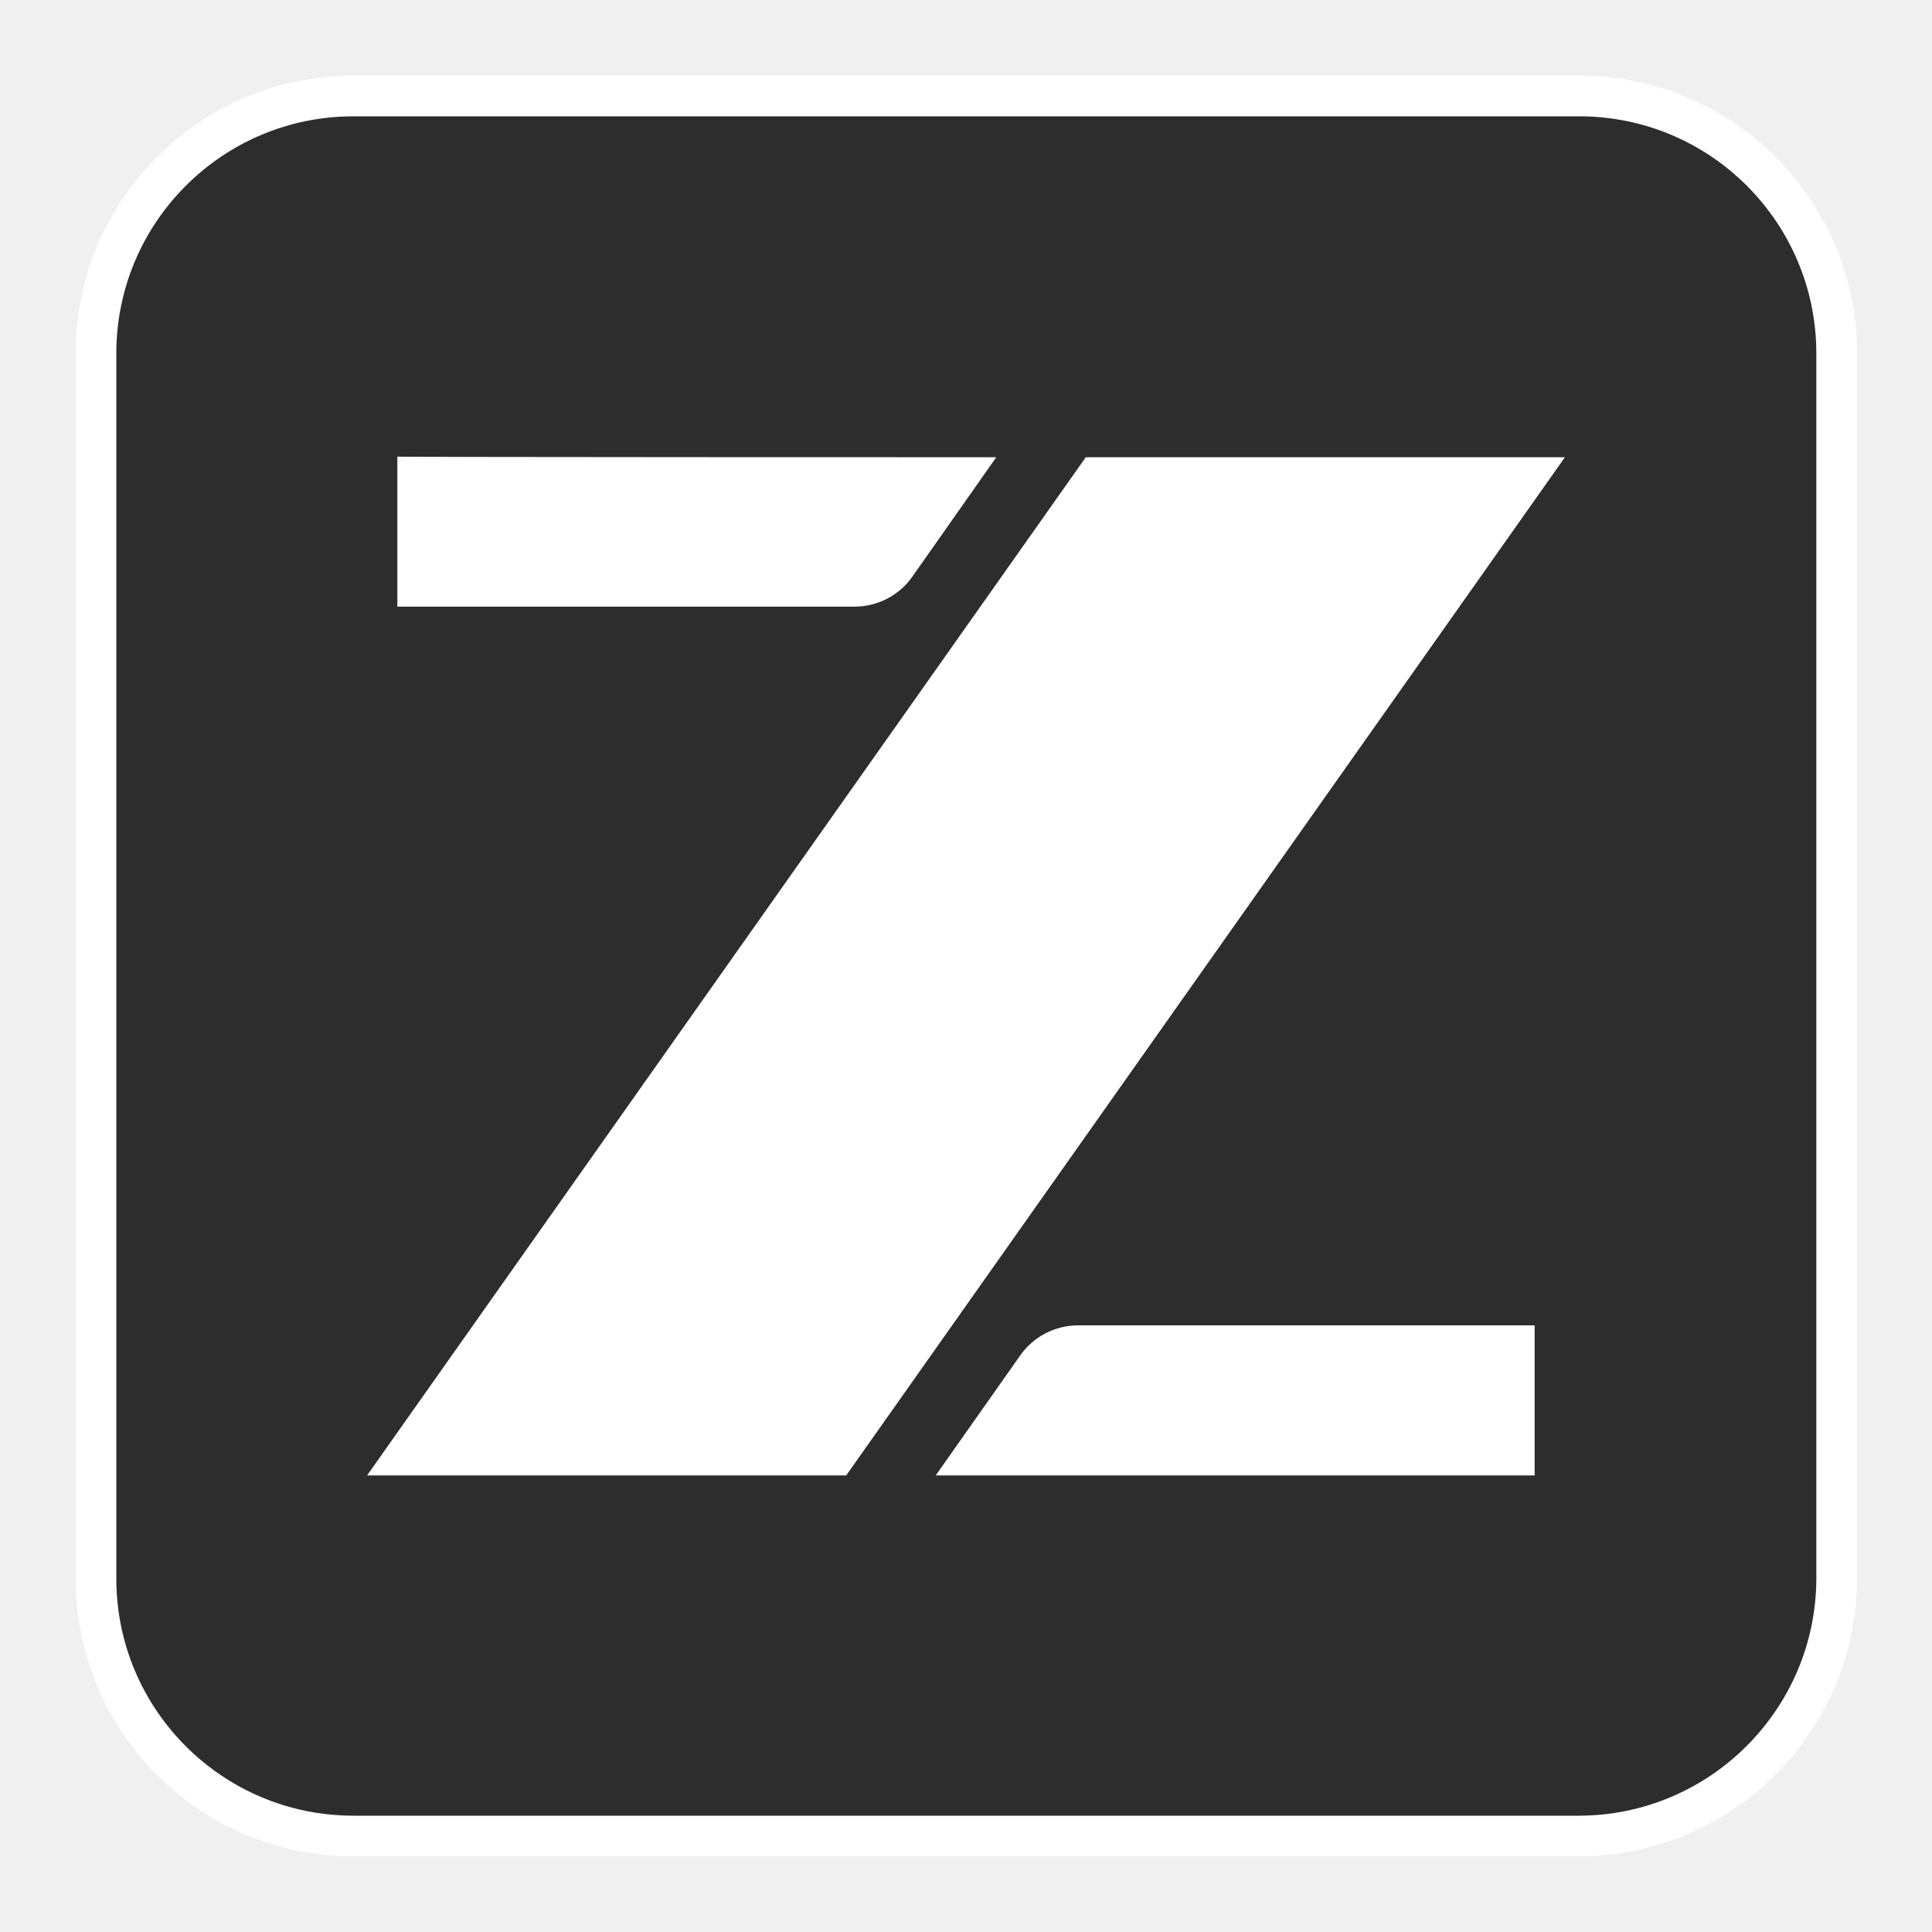
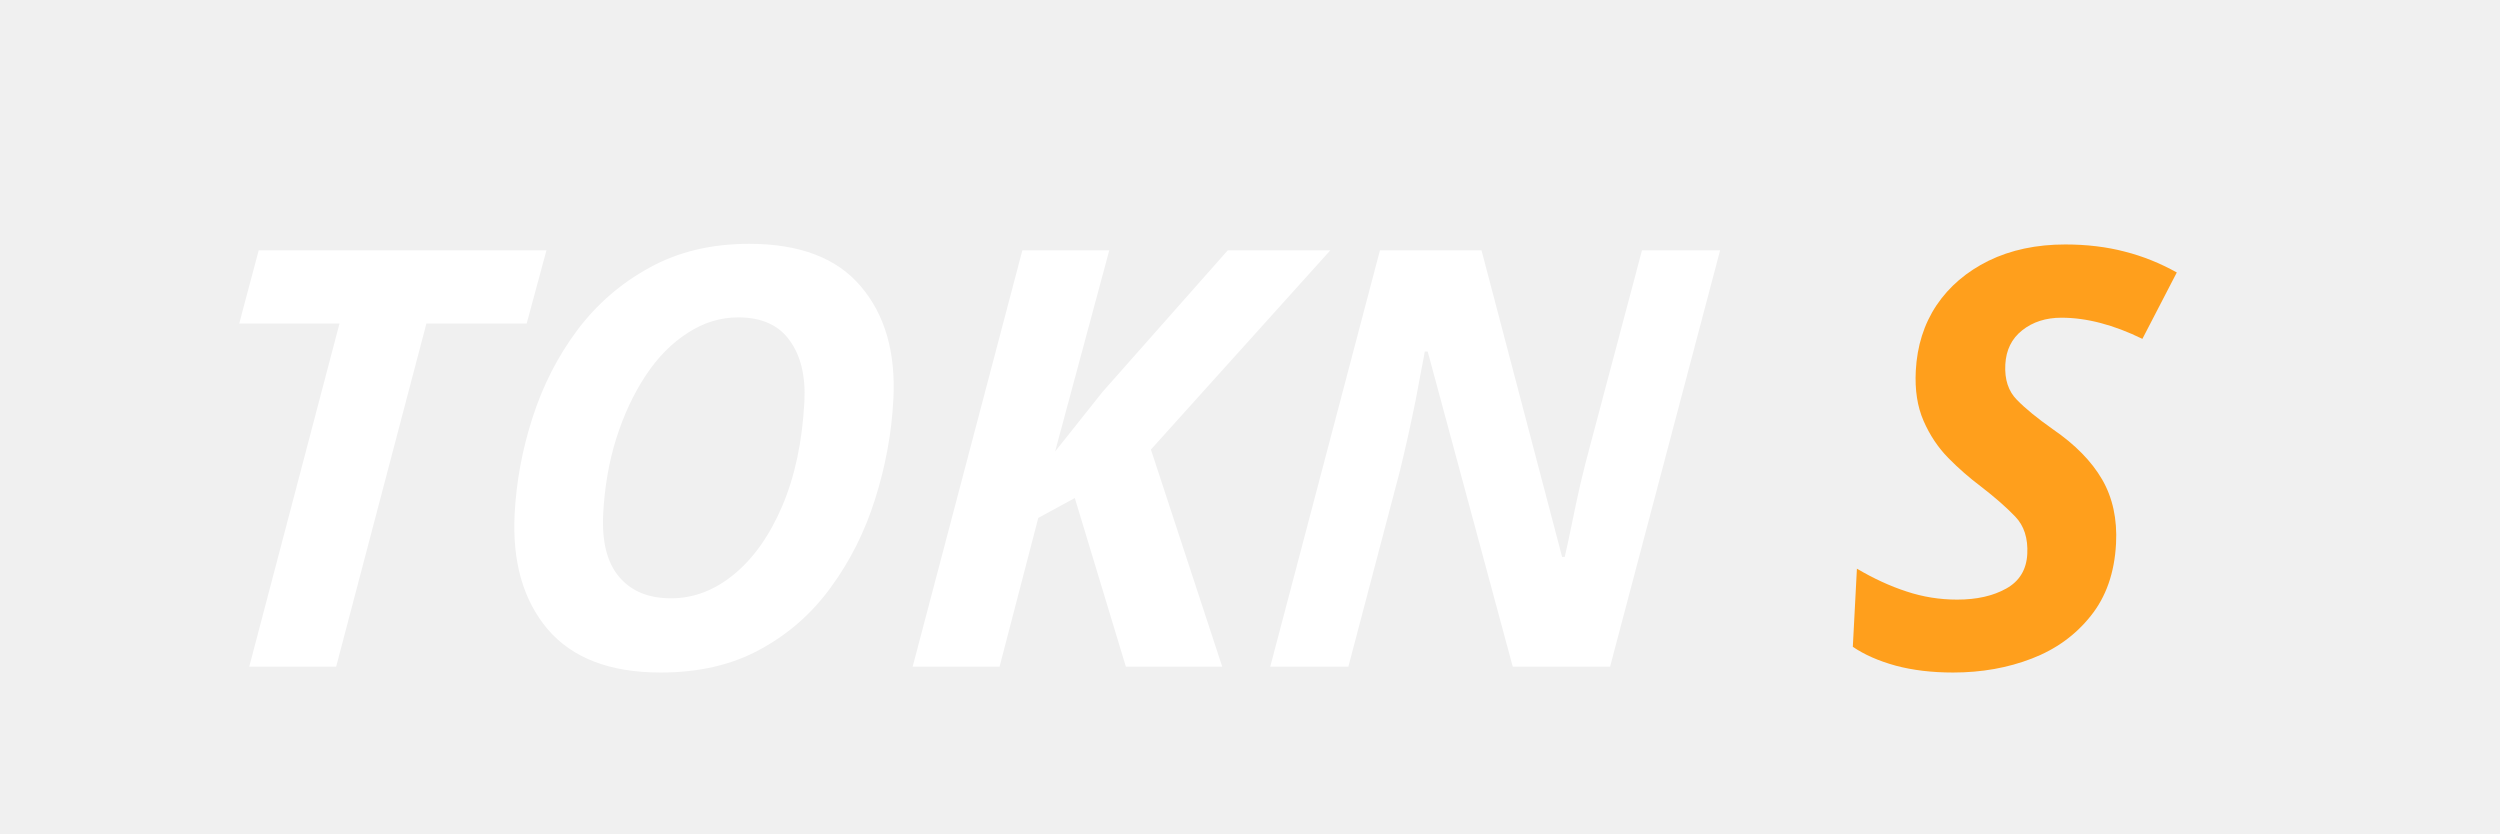
- <svg xmlns="http://www.w3.org/2000/svg" version="1.1" x="0px" y="0px" viewBox="0 0 30 30" style="enable-background:new 0 0 30 30;" xml:space="preserve">
+ <svg xmlns="http://www.w3.org/2000/svg" version="1.1" x="0px" y="0px" viewBox="0 0 120 40" style="enable-background:new 0 0 120 40;" xml:space="preserve">
  <defs>
    <style type="text/css">
-     .st194{fill:#2D2D2D;stroke:#FFFFFF;stroke-width:0.632;stroke-miterlimit:10;}
-     .st23{fill:#FFFFFF;}
- 
-     .z-breathe {
+     @keyframes breathe {
+       0%, 100% { opacity: 0.8; }
+       50% { opacity: 1; }
+     }
+     .logo-text {
+       font-family: 'Arial Black', 'Helvetica Bold', sans-serif;
+       font-weight: 900;
+       font-size: 28px;
+       fill: #FFFFFF;
+       font-style: italic;
+     }
+     .accent-text {
+       font-family: 'Arial Black', 'Helvetica Bold', sans-serif;
+       font-weight: 900;
+       font-size: 28px;
+       fill: #FF9F1C;
+       font-style: italic;
+     }
+     .breathe {
      animation: breathe 2.5s ease-in-out infinite;
-     }
- 
-     @keyframes breathe {
-       0%, 100% { opacity: 0.7; }
-       50% { opacity: 1; }
    }
  </style>
  </defs>
-   <g>
-     <path class="st194" d="M24.51,28.51H5.49c-2.21,0-4-1.79-4-4V5.49c0-2.21,1.79-4,4-4h19.03c2.21,0,4,1.79,4,4v19.03     C28.51,26.72,26.72,28.51,24.51,28.51z" />
-     <g class="z-breathe">
-       <path class="st23" d="M15.47,7.1l-1.3,1.85c-0.2,0.29-0.54,0.47-0.9,0.47h-7.1V7.09C6.16,7.1,15.47,7.1,15.47,7.1z" />
-       <polygon class="st23" points="24.3,7.1 13.14,22.91 5.7,22.91 16.86,7.1" />
-       <path class="st23" d="M14.53,22.91l1.31-1.86c0.2-0.29,0.54-0.47,0.9-0.47h7.09v2.33H14.53z" />
-     </g>
+   <g transform="skewX(-3)" class="breathe">
+     <text x="10" y="32" class="logo-text">TOKN</text>
+     <text x="90" y="32" class="accent-text">S</text>
  </g>
</svg>
